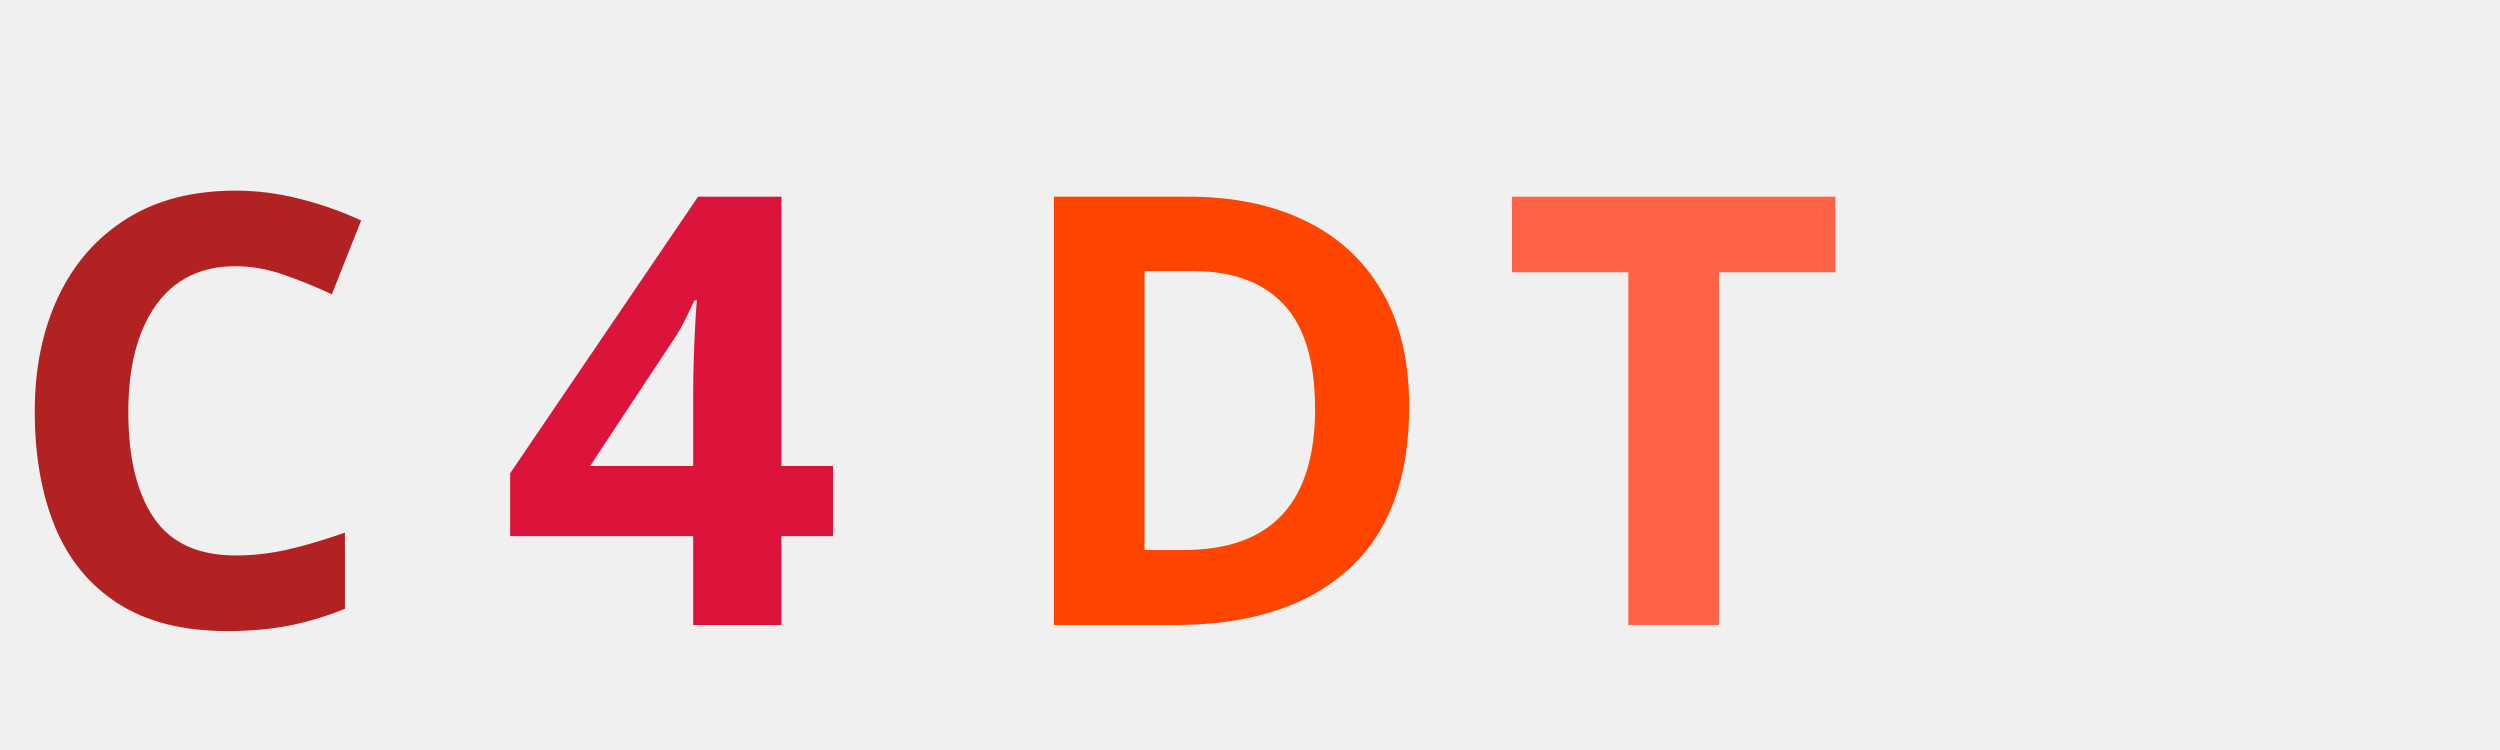
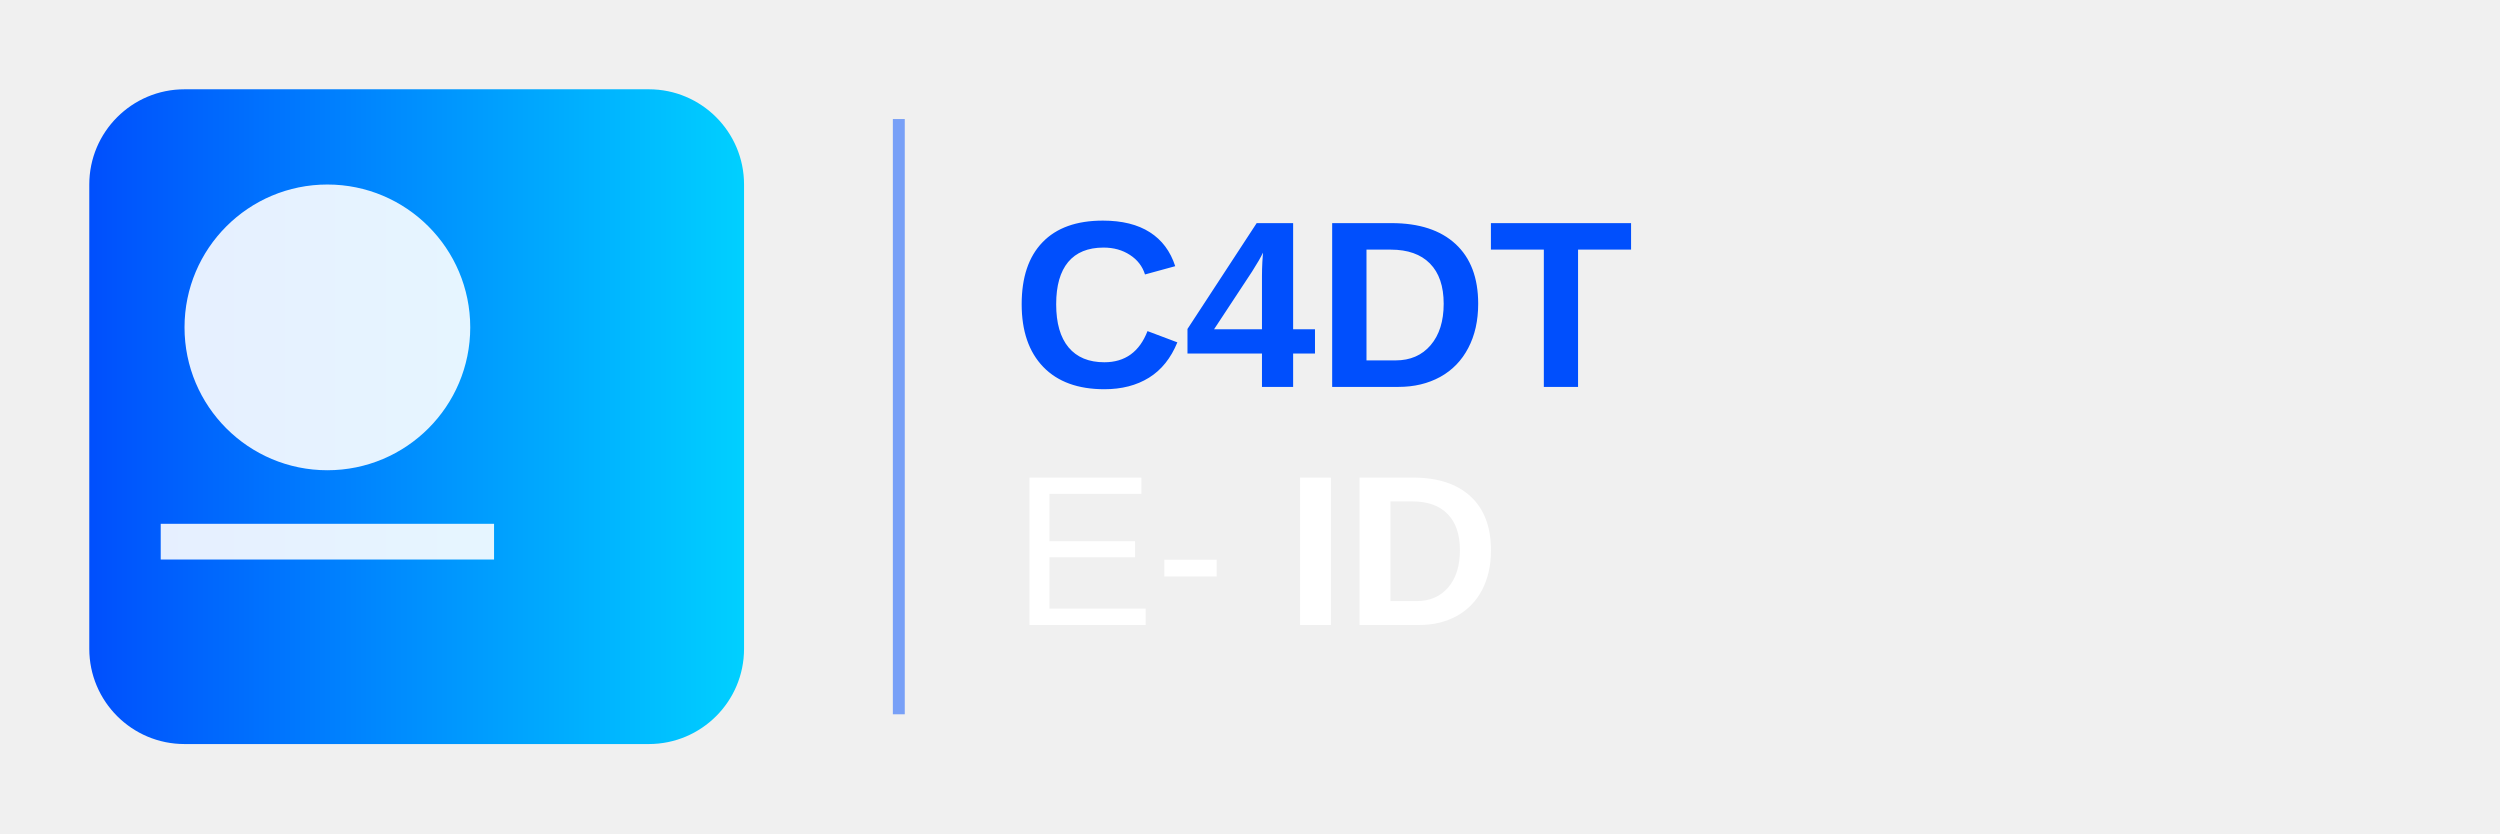
- <svg xmlns="http://www.w3.org/2000/svg" width="200" height="60" viewBox="0 0 200 60">
-   <style>
-     .c { font: bold 48px sans-serif; }
-   </style>
-   <text x="0" y="50" class="c" fill="#B22222">C</text>
-   <text x="40" y="50" class="c" fill="#DC143C">4</text>
-   <text x="80" y="50" class="c" fill="#FF4500">D</text>
-   <text x="120" y="50" class="c" fill="#FF6347">T</text>
+ <svg xmlns="http://www.w3.org/2000/svg" viewBox="0 0 420 140" width="420" height="140">
+   <defs>
+     <linearGradient id="grad" x1="0%" y1="0%" x2="100%" y2="0%">
+       <stop offset="0%" style="stop-color:#004FFD;stop-opacity:1" />
+       <stop offset="100%" style="stop-color:#00D0FF;stop-opacity:1" />
+     </linearGradient>
+   </defs>
+   <rect x="15" y="15" width="110" height="110" rx="16" ry="16" fill="url(#grad)" />
+   <circle cx="55" cy="55" r="24" fill="#ffffff" opacity="0.9" />
+   <rect x="27" y="88" width="56" height="6" fill="#ffffff" opacity="0.9" />
+   <rect x="150" y="20" width="2" height="100" fill="#004FFD" opacity="0.5" />
+   <text x="170" y="65" font-family="Arial, Helvetica, sans-serif" font-size="40" font-weight="700" fill="#004FFD">C4DT</text>
+   <text x="170" y="105" font-family="Arial, Helvetica, sans-serif" font-size="36" font-weight="400" fill="#FFFFFF">E-
+ 		<tspan font-weight="700">ID</tspan>
+   </text>
</svg>
